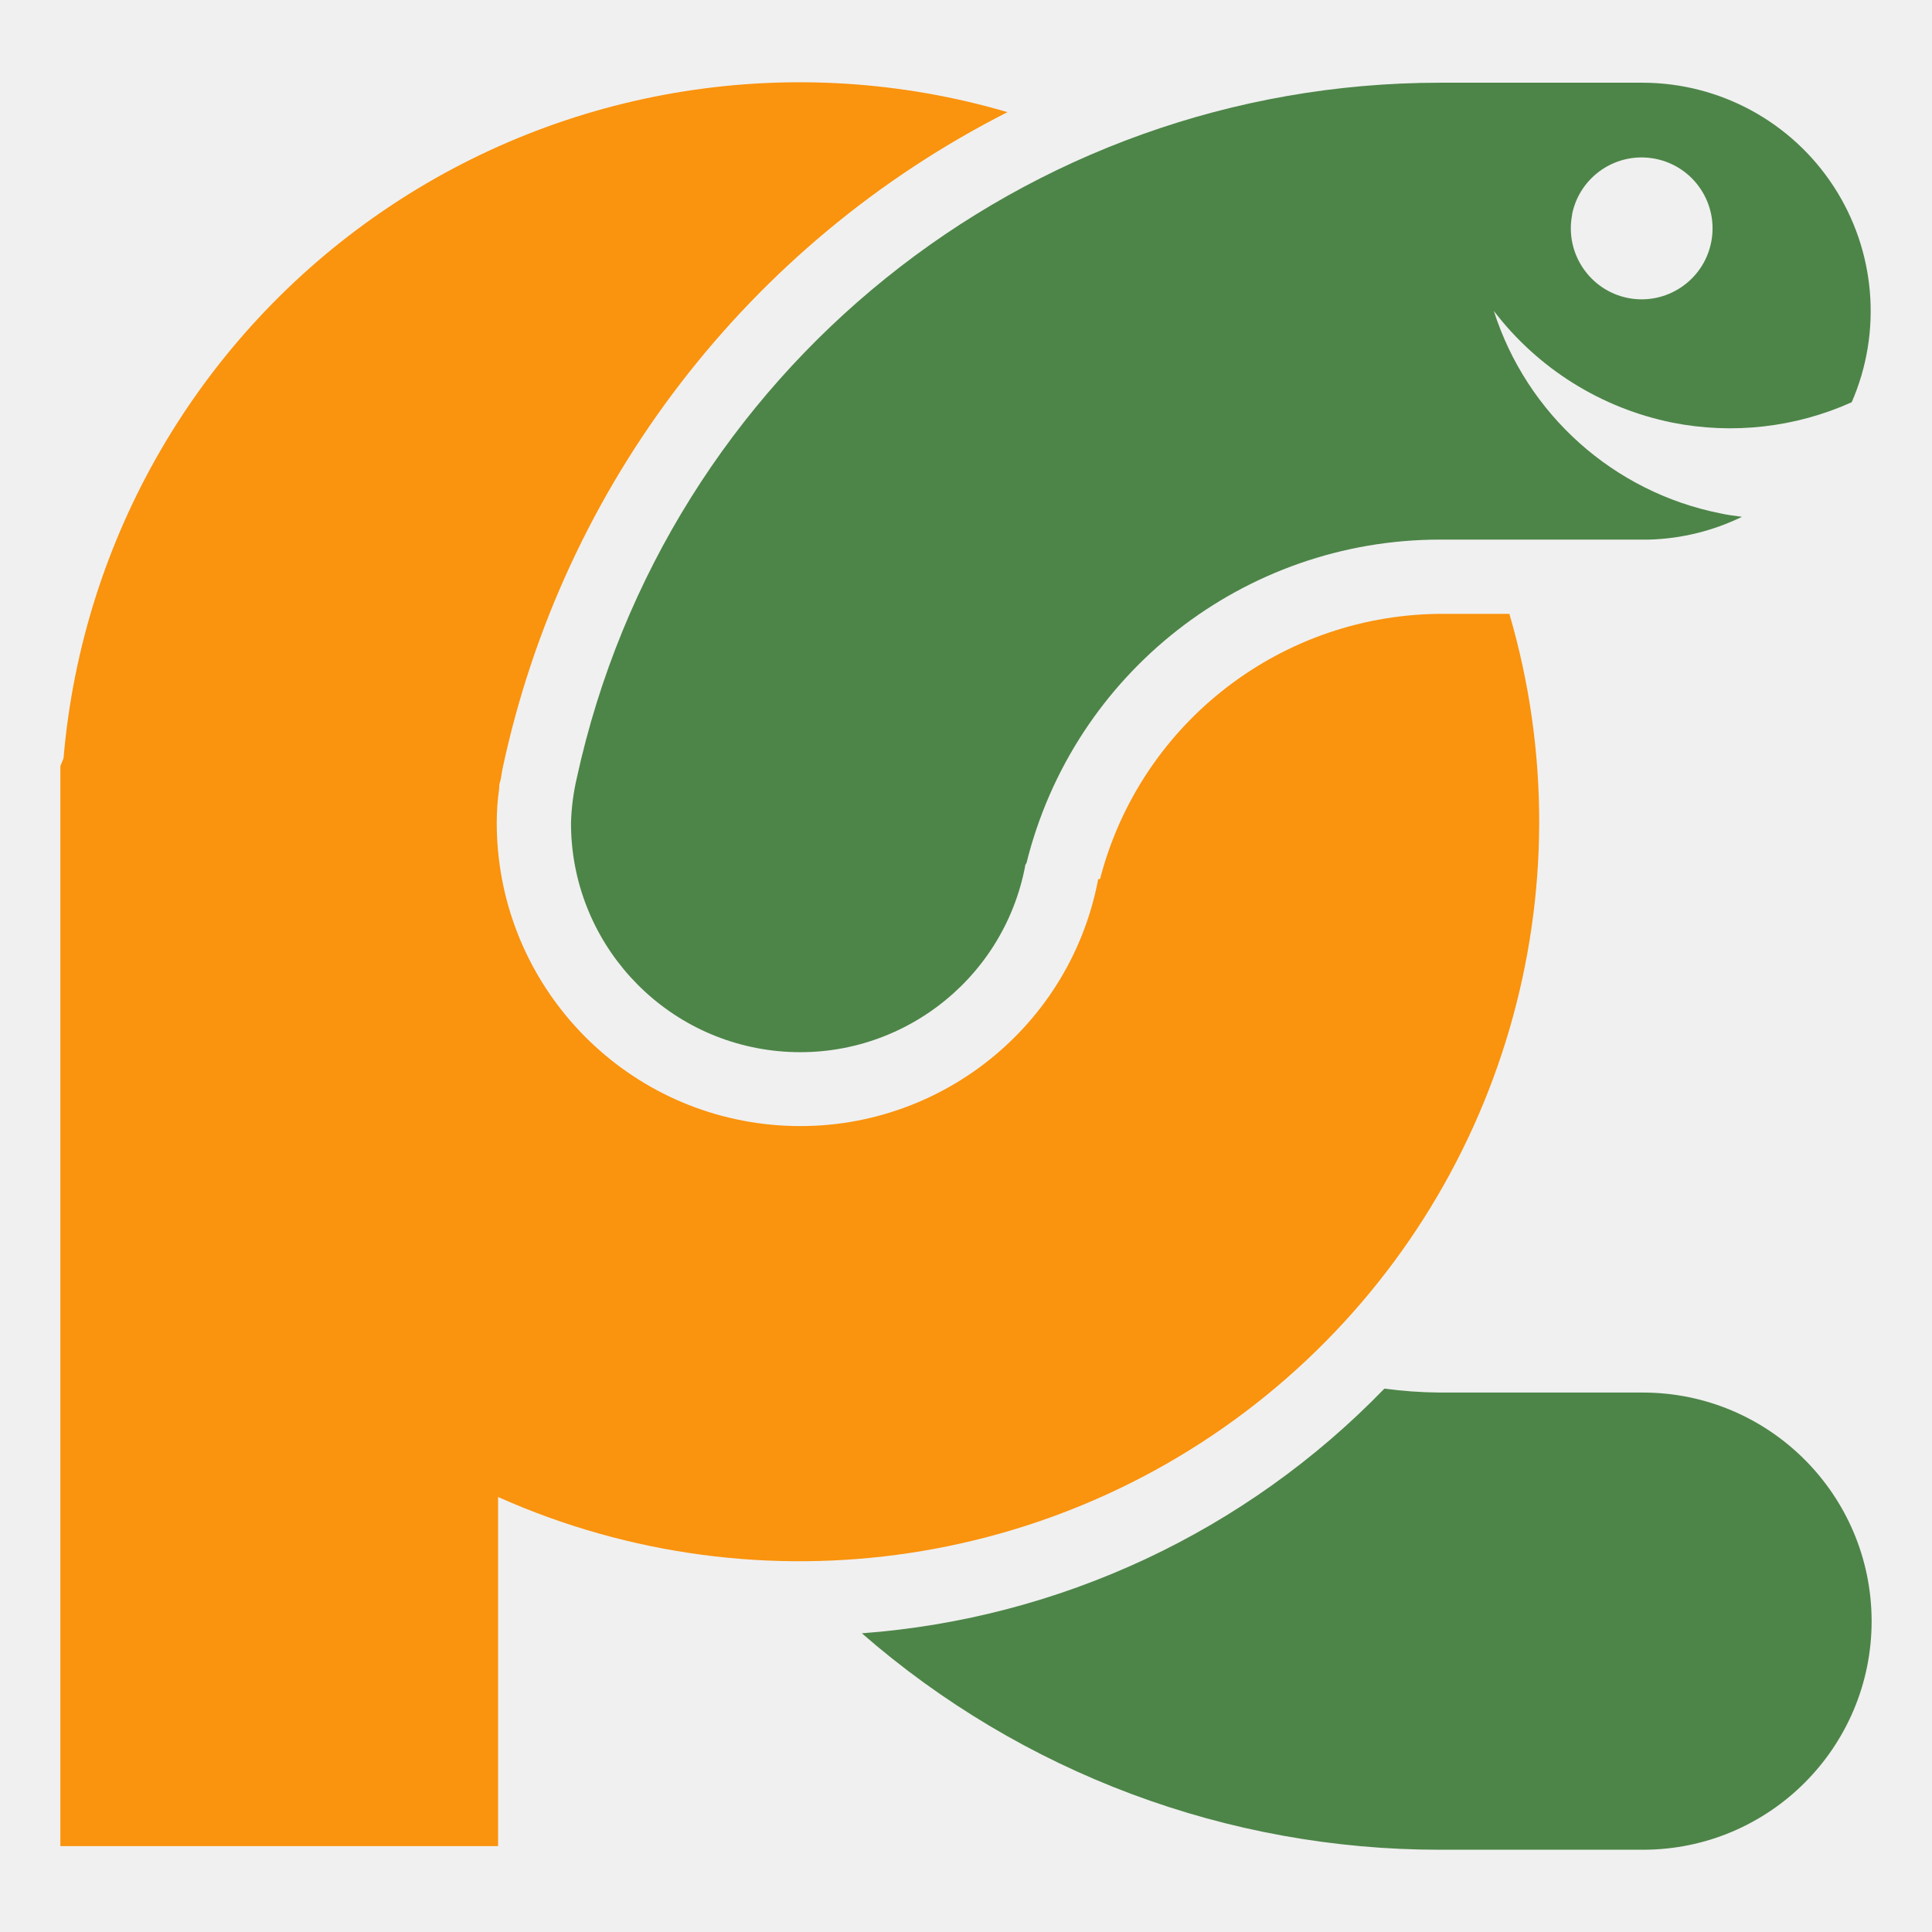
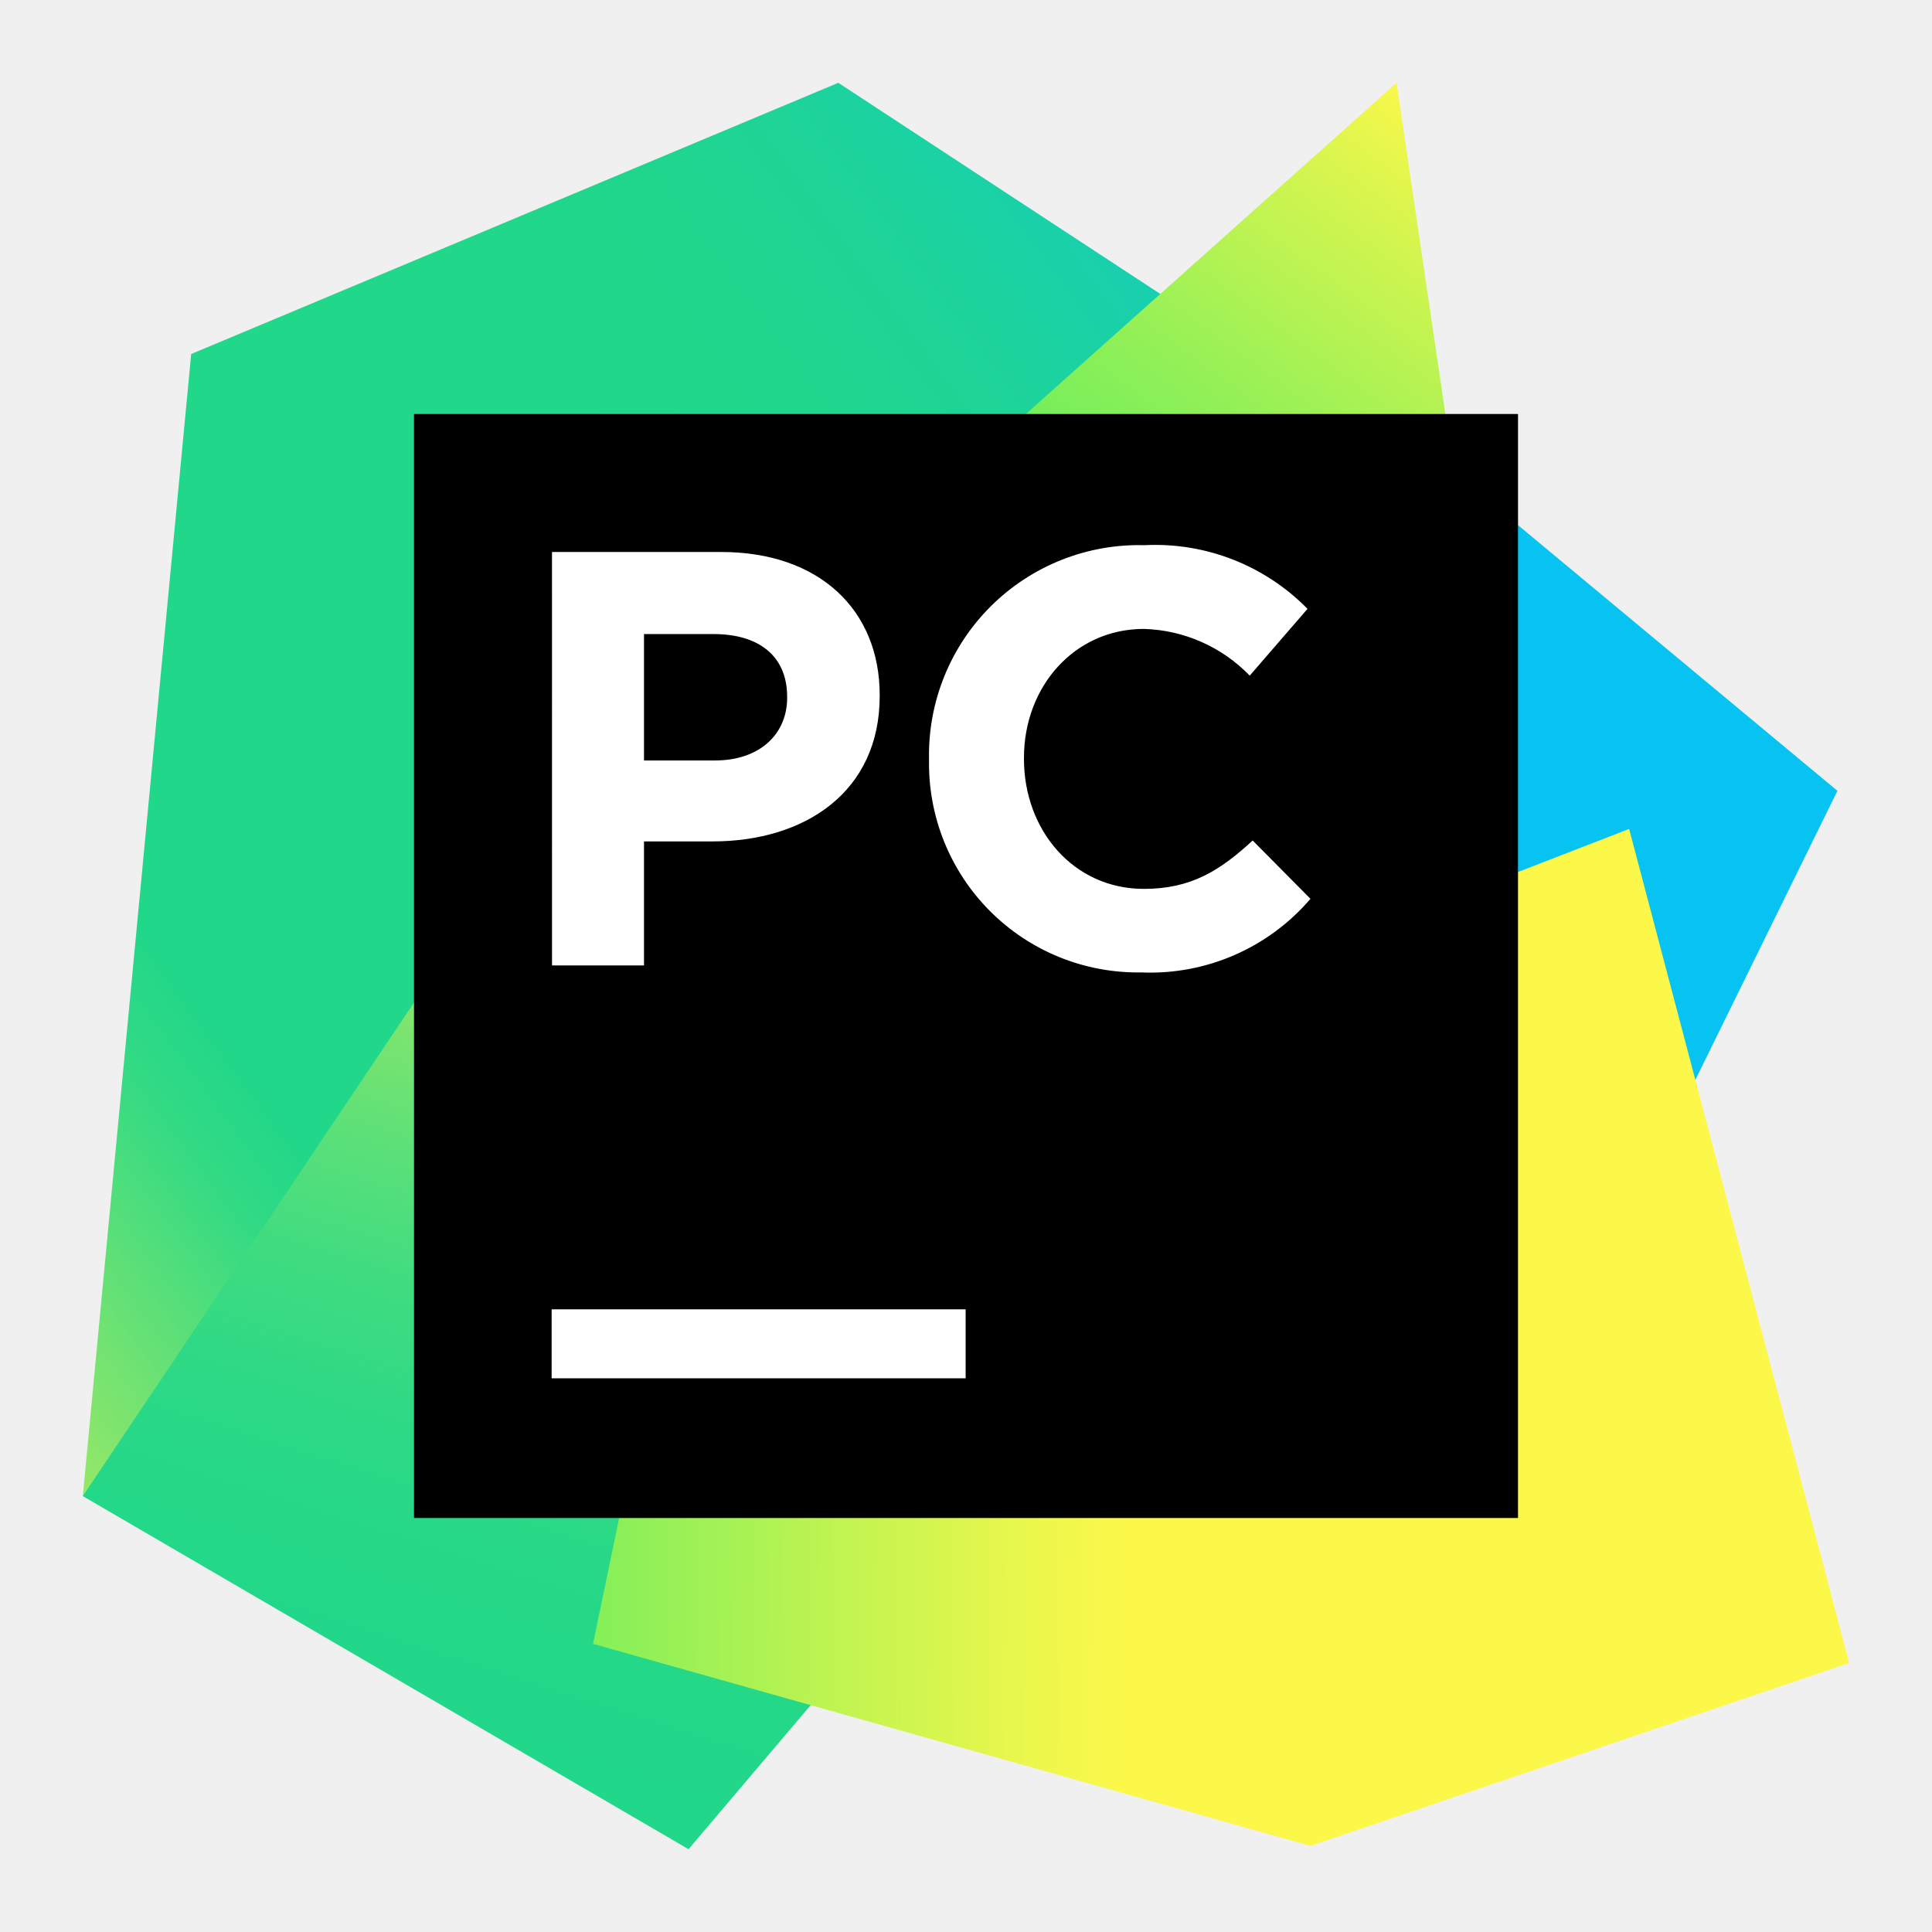
<svg xmlns="http://www.w3.org/2000/svg" viewBox="0 0 128 128">
-   <path fill="#fa930d" d="M96.25 40.67h-.51a23.45 23.45 0 00-22.86 17.57h-.12a20.1 20.1 0 01-39.85-3.78 15.9 15.9 0 01.16-2.21c0-.15 0-.3.06-.45s.1-.57.16-.85A63.63 63.63 0 0166.75 7.43a48.94 48.94 0 00-62.54 42.8c-.06.18-.15.35-.21.53v71.55h29V99.18a49 49 0 0067-58.51h-3.8z" />
-   <path fill="#4d8548" d="M67.92 57.32l.09-.15A28.23 28.23 0 0195.4 35.75h13.85a15 15 0 006.16-1.51c-.48-.06-1-.13-1.44-.23a19.82 19.82 0 01-15-13.41A19.83 19.83 0 00110.8 28a19.64 19.64 0 0011.88-1.35 15.13 15.13 0 00-13.82-21.17H95.4a58.54 58.54 0 00-57.18 46.04 15 15 0 00-.39 3 15.18 15.18 0 0030.09 2.86zm36.23-43.1a4.7 4.7 0 113.69 5.52 4.71 4.71 0 01-3.68-5.52zM124 107.4a15.15 15.15 0 01-15.15 15.15H95.4a58.23 58.23 0 01-38.3-14.34A53.72 53.72 0 0091.72 92a29.19 29.19 0 003.68.26h13.45A15.16 15.16 0 01124 107.4z" />
+   <linearGradient id="a" x1="38.78" x2="95.91" y1="41.59" y2="41.59" gradientUnits="userSpaceOnUse">
+     <stop offset="0" stop-color="#21d789" />
+     <stop offset="1" stop-color="#07c3f2" />
+   </linearGradient>
+   <linearGradient id="b" x1="-29.18" x2="88.46" y1="85.52" y2="-1.32" gradientUnits="userSpaceOnUse">
+     <stop offset=".01" stop-color="#fcf84a" />
+     <stop offset=".11" stop-color="#a7eb62" />
+     <stop offset=".21" stop-color="#5fe077" />
+     <stop offset=".27" stop-color="#32da84" />
+     <stop offset=".31" stop-color="#21d789" />
+     <stop offset=".58" stop-color="#21d789" />
+     <stop offset=".6" stop-color="#21d789" />
+     <stop offset=".69" stop-color="#20d68c" />
+     <stop offset=".76" stop-color="#1ed497" />
+     <stop offset=".83" stop-color="#19d1a9" />
+     <stop offset=".9" stop-color="#13ccc2" />
+     <stop offset=".97" stop-color="#0bc6e1" />
+     <stop offset="1" stop-color="#07c3f2" />
+   </linearGradient>
+   <linearGradient id="c" x1="17.3" x2="36.92" y1="110.99" y2="49.42" gradientUnits="userSpaceOnUse">
+     <stop offset="0" stop-color="#21d789" />
+     <stop offset=".16" stop-color="#24d888" />
+     <stop offset=".3" stop-color="#2fd985" />
+     <stop offset=".43" stop-color="#41dc80" />
+     <stop offset=".55" stop-color="#5ae079" />
+     <stop offset=".67" stop-color="#7ae46f" />
+     <stop offset=".79" stop-color="#a1ea64" />
+     <stop offset=".9" stop-color="#cff157" />
+     <stop offset="1" stop-color="#fcf84a" />
+   </linearGradient>
+   <linearGradient id="d" x1="43.28" x2="85.97" y1="57.46" y2=".06" gradientUnits="userSpaceOnUse">
+     <stop offset="0" stop-color="#21d789" />
+     <stop offset=".09" stop-color="#23d986" />
+     <stop offset=".17" stop-color="#2ade7b" />
+     <stop offset=".25" stop-color="#36e669" />
+     <stop offset=".27" stop-color="#3bea62" />
+     <stop offset=".35" stop-color="#47eb61" />
+     <stop offset=".49" stop-color="#67ed5d" />
+     <stop offset=".69" stop-color="#9af156" />
+     <stop offset=".92" stop-color="#e0f64d" />
+     <stop offset="1" stop-color="#fcf84a" />
+   </linearGradient>
+   <linearGradient id="e" x1="108.58" x2="22.55" y1="64.77" y2="63.97" gradientUnits="userSpaceOnUse">
+     <stop offset=".39" stop-color="#fcf84a" />
+     <stop offset=".46" stop-color="#ecf74c" />
+     <stop offset=".61" stop-color="#c1f451" />
+     <stop offset=".82" stop-color="#7eef5a" />
+     <stop offset="1" stop-color="#3bea62" />
+   </linearGradient>
+   <path fill="url(#a)" d="m87.54 23.954 34.194 28.44-12.312 25.051-20.614-5.717H70.973z" />
+   <path fill="url(#b)" d="m53.09 42.423-6.619 35.023-.634 11.898-16.689 7.229-23.662 2.548 7.18-75.666L55.54 5.486l26.417 17.323z" />
+   <path fill="url(#c)" d="m53.09 42.423 3.218 67.486-10.691 12.605L5.486 99.121l32.951-49.103z" />
+   <path fill="url(#d)" d="M97.243 37.498H56.698L92.526 5.486z" />
+   <path fill="url(#e)" d="M122.514 110.178 86.82 122.295 39.289 108.91 53.09 42.423l5.51-4.925 28.94-2.718-2.621 29.062 23.016-8.923z" />
+   <path d="M27.429 27.429h73.143v73.143H27.429z" />
+   <path fill="#fff" d="M36.547 86.747h27.429v4.571H36.547zm.024-50.176h11.215c6.534 0 10.496 3.877 10.496 9.472v.073c0 6.339-4.937 9.63-11.081 9.63h-4.534v8.216h-6.095zm10.801 13.812c3.011 0 4.779-1.792 4.779-4.145v-.073c0-2.706-1.877-4.157-4.876-4.157h-4.608v8.375zm14.178-.024v-.073A13.909 13.909 0 0 1 75.825 36.12a14.129 14.129 0 0 1 10.801 4.218l-3.828 4.425a10.155 10.155 0 0 0-7.01-3.096c-4.62 0-7.948 3.84-7.948 8.533v.085c0 4.693 3.255 8.606 7.948 8.606 3.133 0 5.047-1.219 7.205-3.206l3.828 3.864a13.97 13.97 0 0 1-11.227 4.876 13.836 13.836 0 0 1-14.043-14.068" />
</svg>
